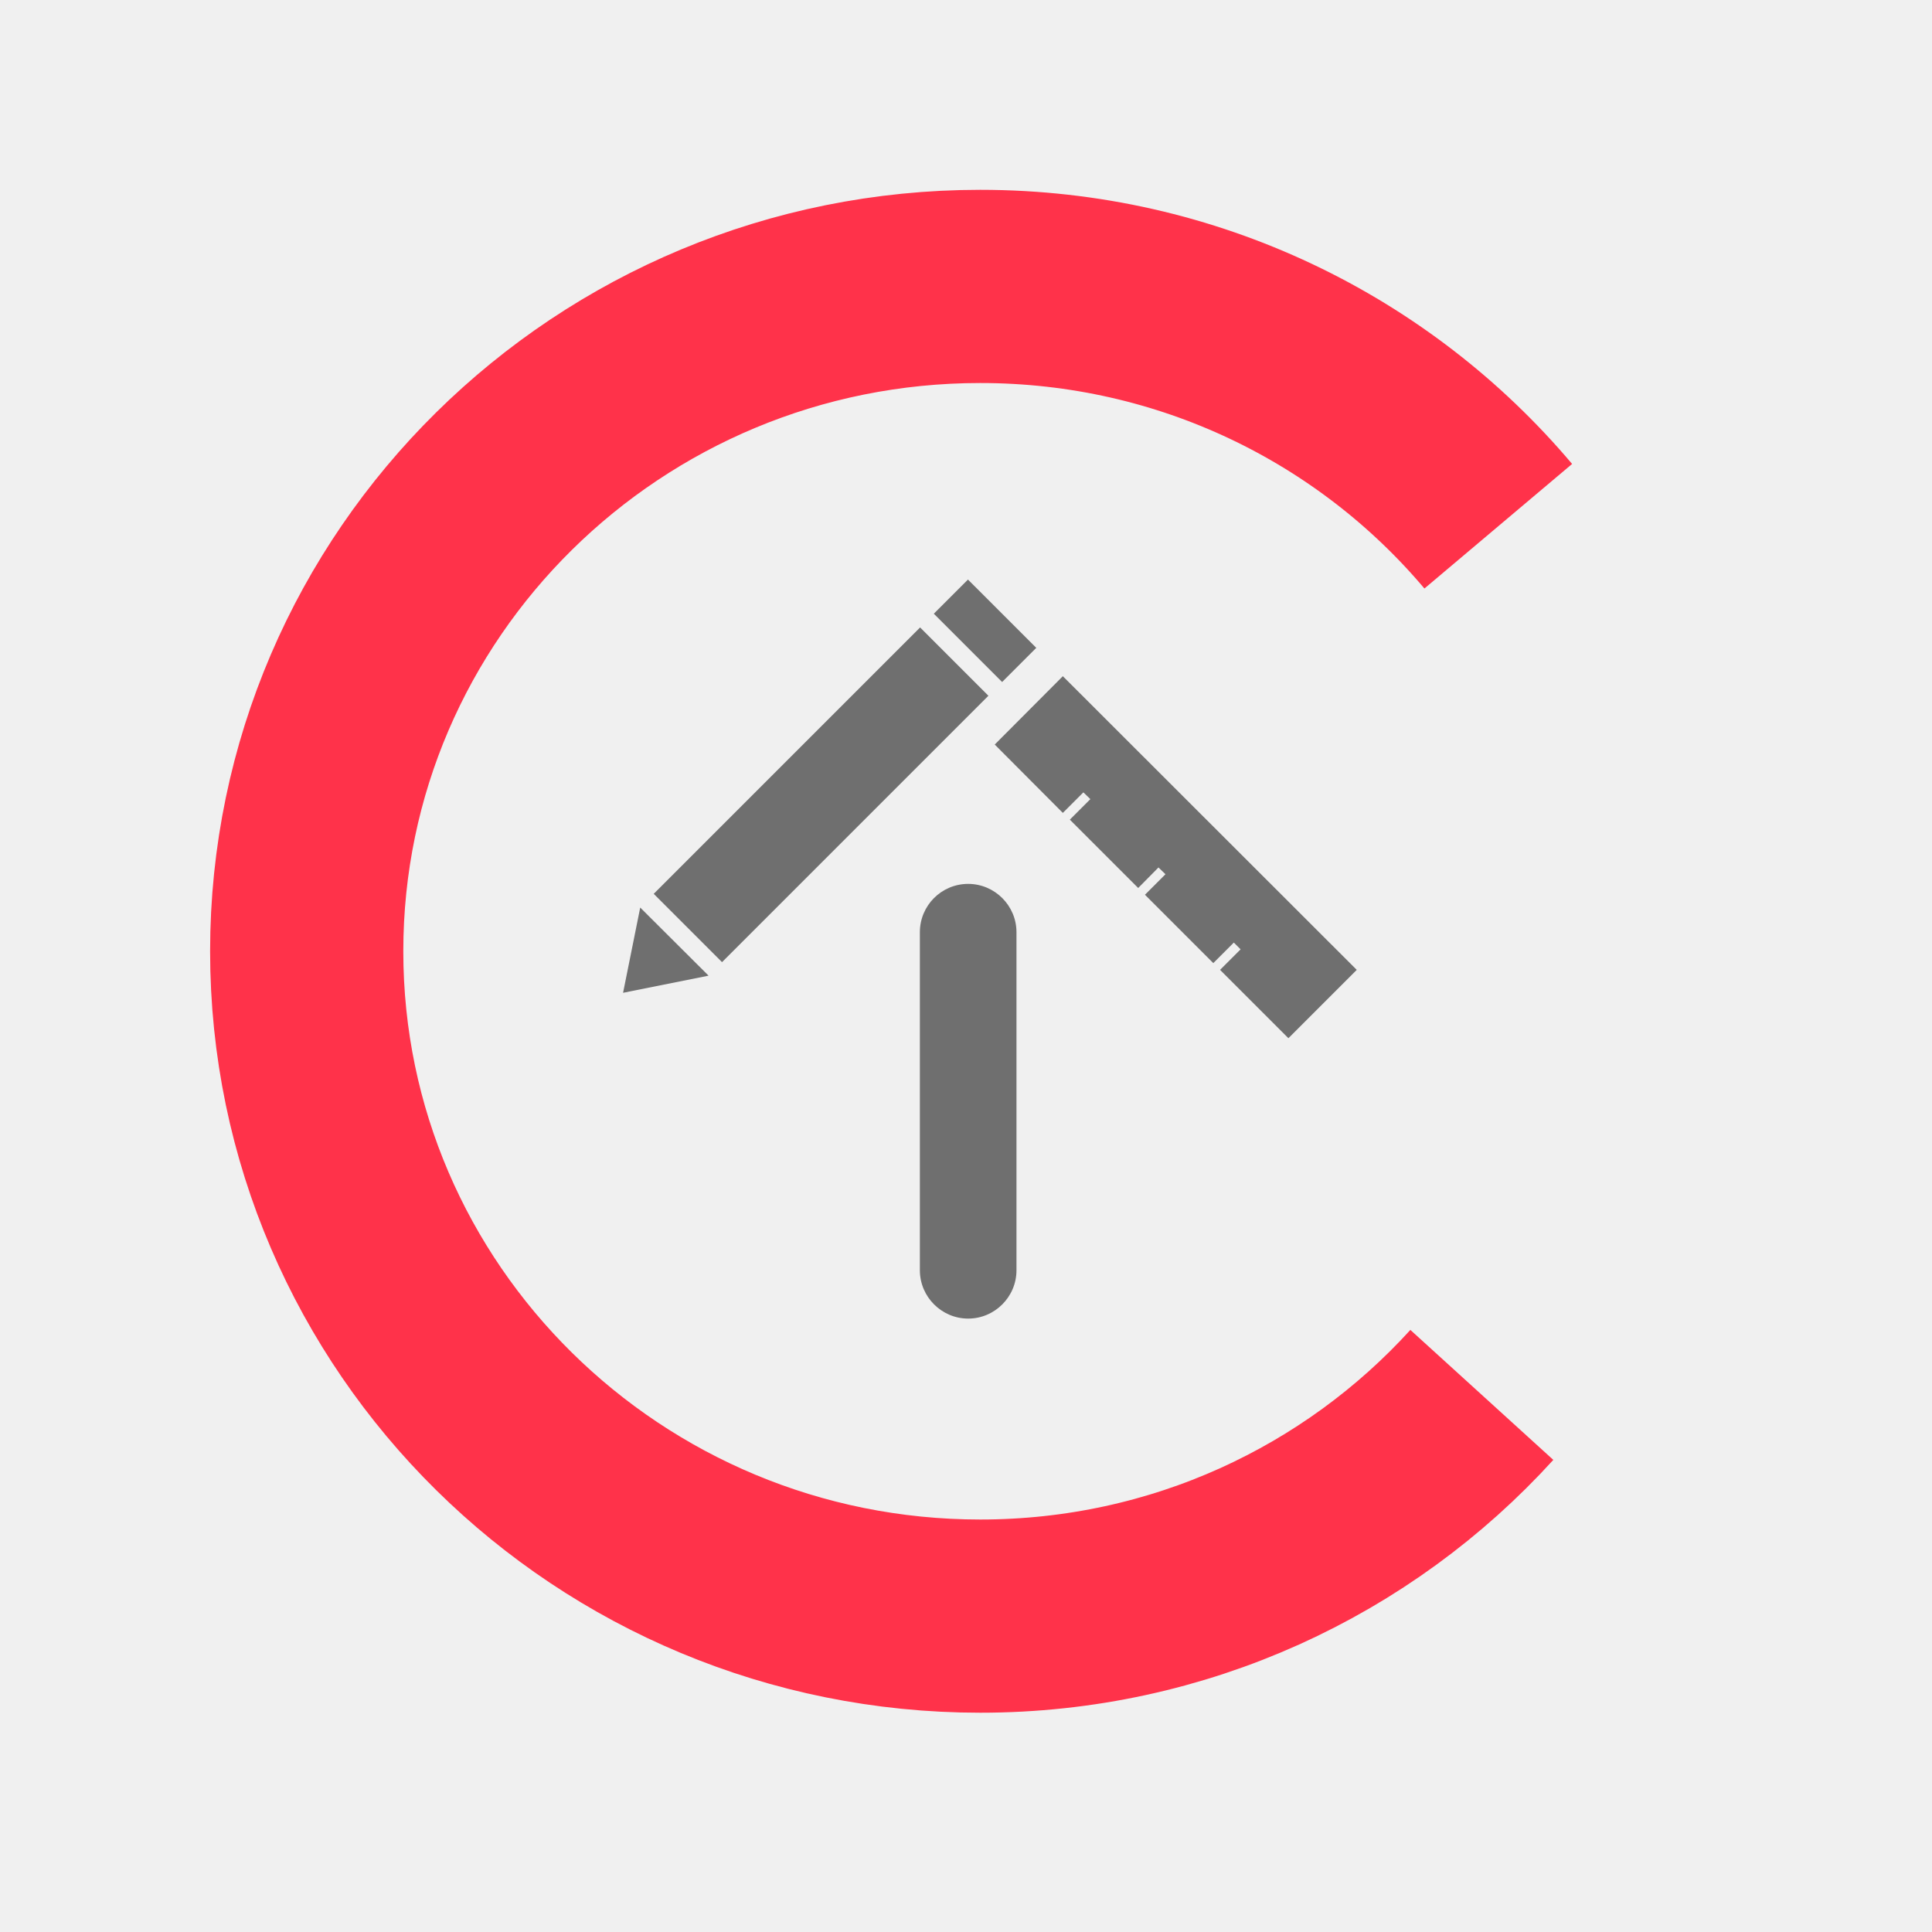
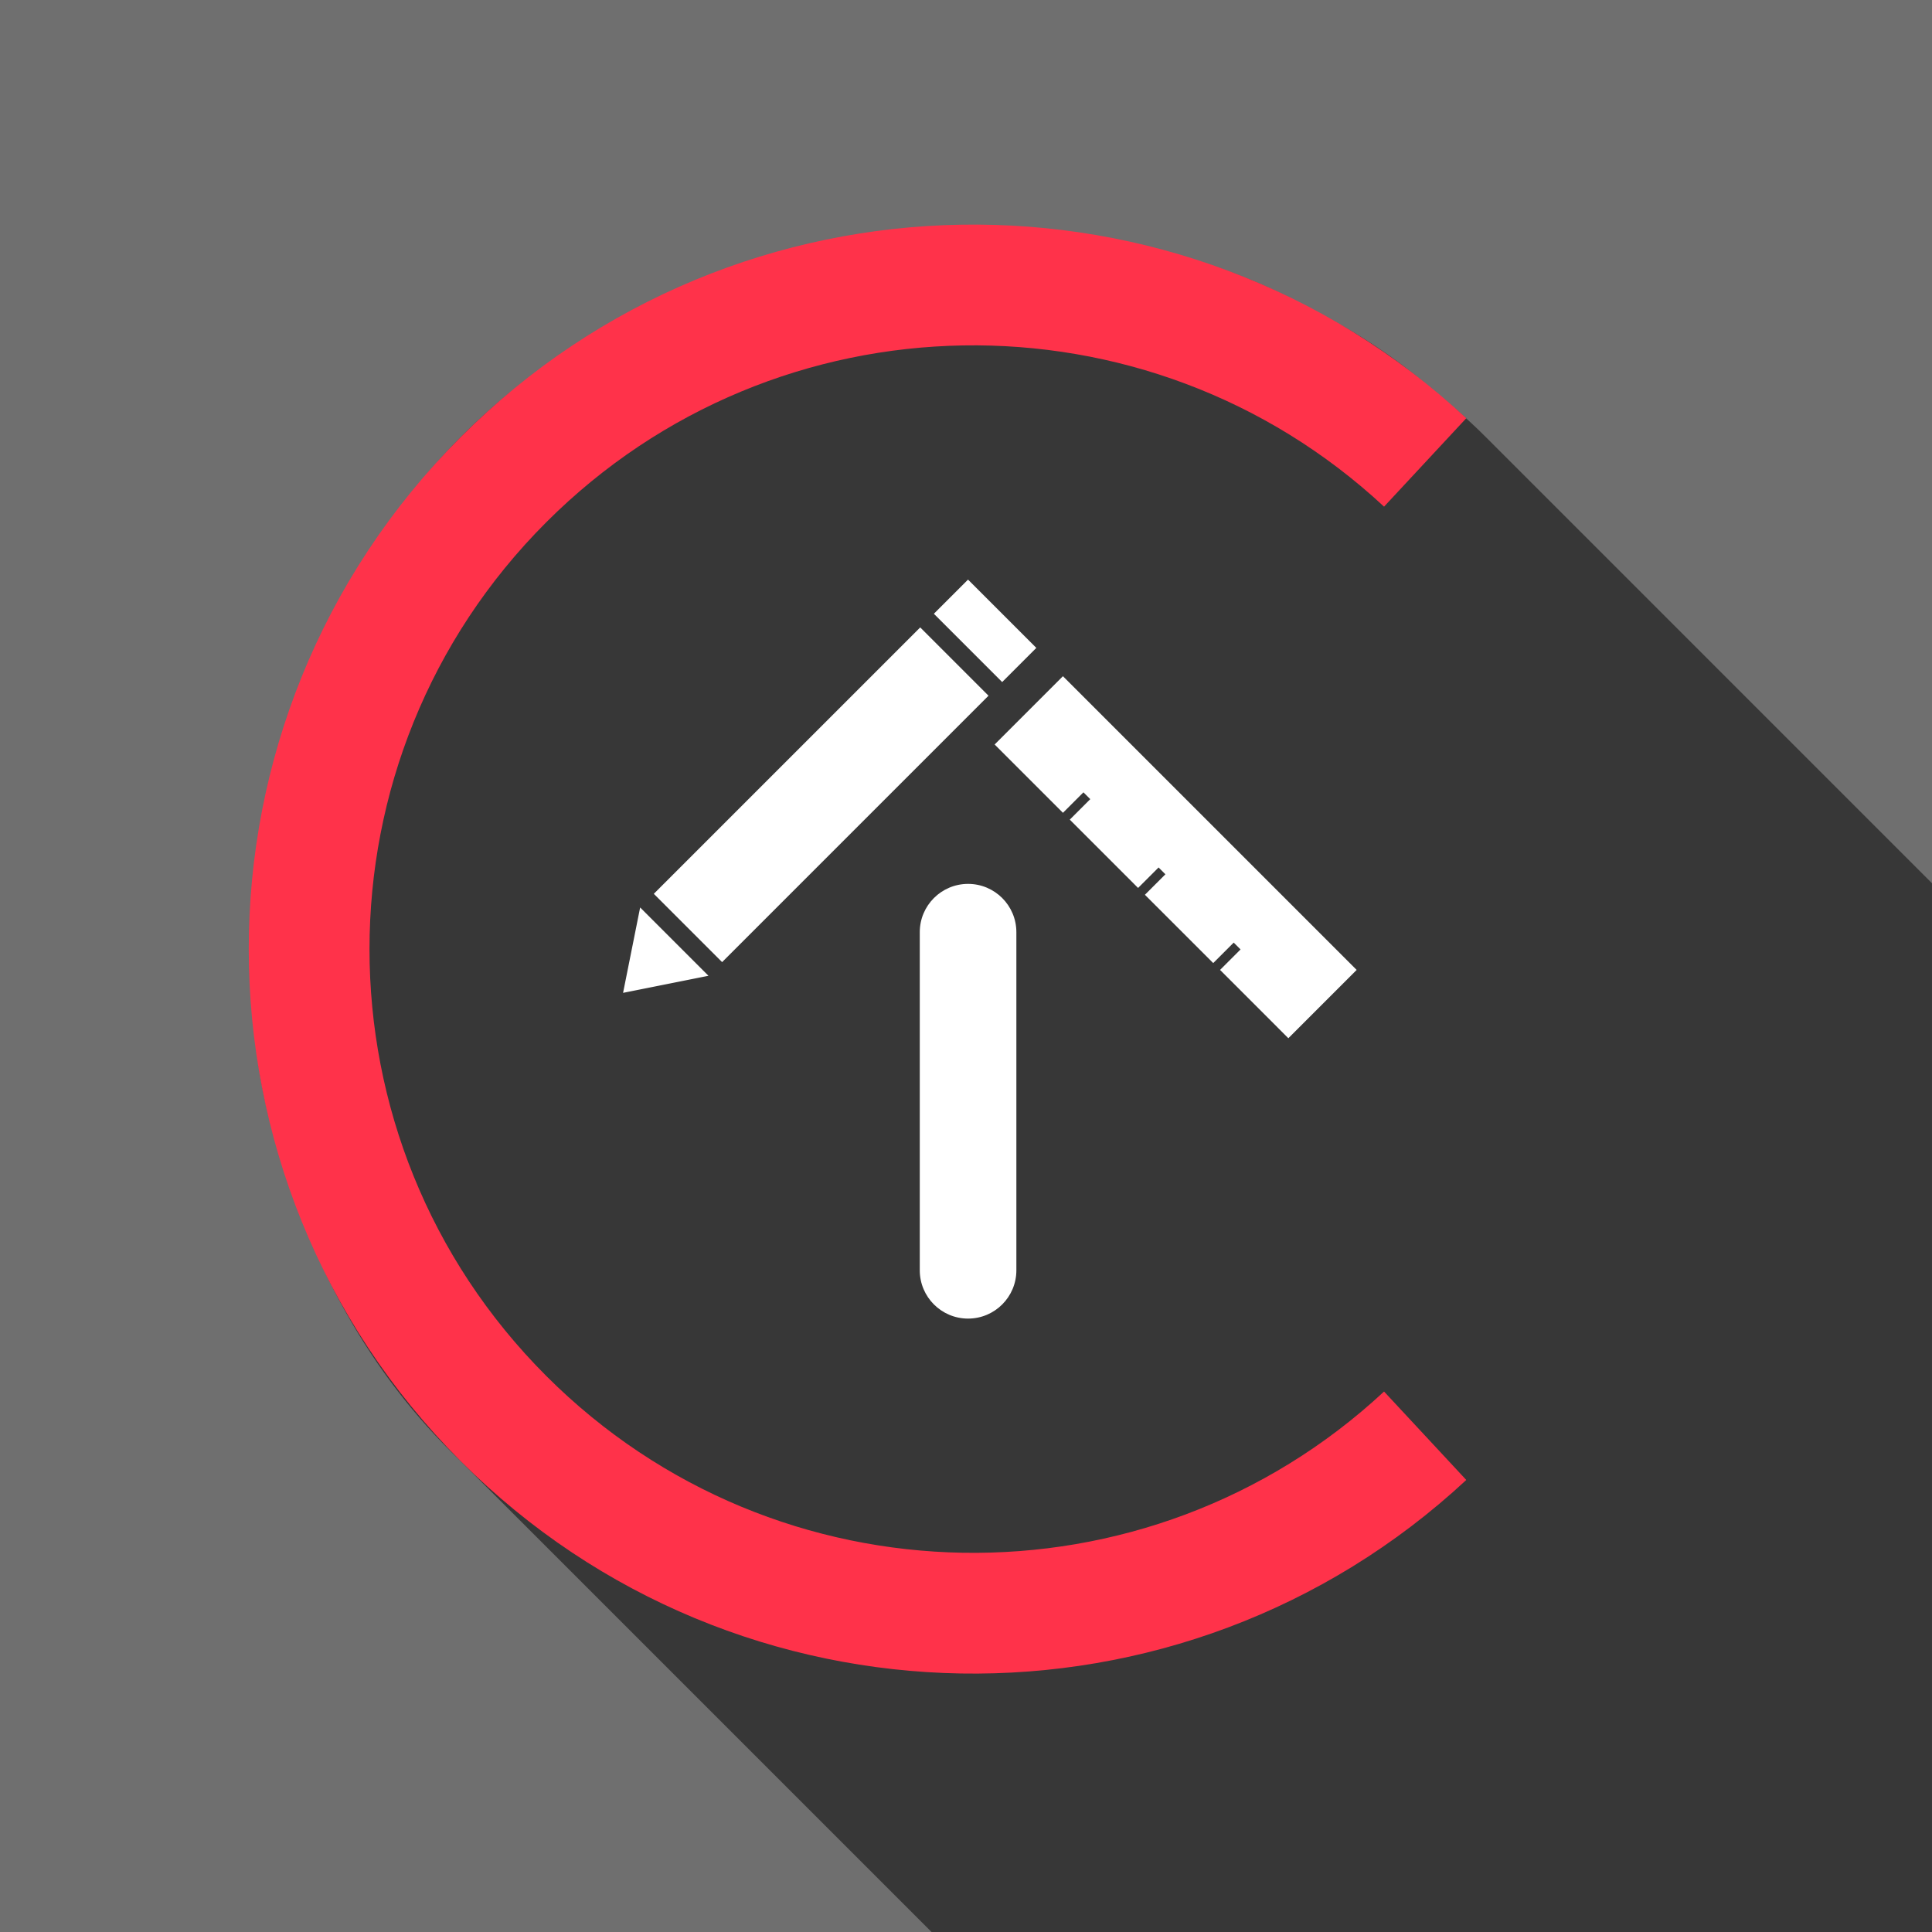
- <svg xmlns="http://www.w3.org/2000/svg" version="1.1" x="0px" y="0px" viewBox="0 0 800 800" style="enable-background:new 0 0 800 800;" xml:space="preserve">
-   <style type="text/css">
- 	.st0{fill:#6F6F6F;}
- 	.st1{fill:none;stroke:#FF324A;stroke-width:80;}
- 	.st2{opacity:0.8;fill:none;stroke:#0F0103;stroke-width:80;enable-background:new    ;}
- </style>
-   <polygon class="st0" points="505.2,401.6 513.7,393.1 510.9,390.3 502.4,398.8 474.1,370.5 482.6,362 479.7,359.2 471.3,367.7   443,339.4 451.5,330.9 448.6,328.1 440.1,336.6 411.9,308.3 440.1,280 561.8,401.6 533.5,429.9 " />
-   <path class="st0" d="M400.9,366c11,0,20,9,20,20v140c0,11-9,20-20,20s-20-9-20-20V386C380.9,375,389.8,366,400.9,366z" />
-   <g>
-     <rect x="397.9" y="241.2" transform="matrix(0.7071 -0.7071 0.7071 0.7071 -65.2354 364.9269)" class="st0" width="20" height="40" />
-     <rect x="262" y="309.1" transform="matrix(0.7071 -0.7071 0.7071 0.7071 -133.1348 336.8163)" class="st0" width="156" height="40" />
-     <polygon class="st0" points="258,411.1 265.1,375.8 293.4,404  " />
+ <svg xmlns="http://www.w3.org/2000/svg" width="800px" height="800px" viewBox="0 0 800 800" version="1.1">
+   <defs />
+   <g id="Icon-SVG-in-Progress" stroke="none" stroke-width="1" fill="none" fill-rule="evenodd">
+     <rect id="Base" fill="#6F6F6F" x="0" y="0" width="800" height="800" />
+     <path d="M363.653,187.929 L625.096,187.929 L932.166,494.999 L639.236,787.929 L362.612,787.929 C312.074,789.012 261.016,774.697 209.436,744.985 C132.066,700.418 64.209,594.694 63.671,488.641 C63.166,389.055 120.009,294.657 187.729,245.714 C211.694,228.394 238.703,212.812 270.272,203.025 C282.715,199.167 300.161,193.311 324.05,190.604 C339.976,188.799 353.176,187.907 363.653,187.929 Z" id="Rectangle" fill="#000000" opacity="0.5" transform="translate(497.9169, 487.9571) rotate(45) translate(-497.9169, -487.9571) " />
+     <path d="M505.196,401.622 L513.681,393.137 L510.853,390.309 L502.368,398.794 L474.083,370.51 L482.569,362.024 L479.74,359.196 L471.255,367.681 L442.971,339.397 L451.456,330.912 L448.627,328.083 L440.142,336.569 L411.858,308.284 L440.142,280 L561.765,401.622 L533.48,429.907 L505.196,401.622 Z M414.978,282.426 L386.693,254.142 L400.836,240 L429.12,268.284 L414.978,282.426 Z M409.321,288.083 L299.012,398.392 L270.728,370.108 L381.037,259.799 L409.321,288.083 Z M400.858,366 C411.904,366 420.858,374.954 420.858,386 L420.858,526 C420.858,537.046 411.904,546 400.858,546 C389.812,546 380.858,537.046 380.858,526 L380.858,386 C380.858,374.954 389.812,366 400.858,366 Z M258,411.12 L265.071,375.765 L293.355,404.049 L258,411.12 Z" id="Arrow" fill="#FFFFFF" />
+     <path d="M392.829,118.185 C245.663,123.535 128,244.527 128,393 C128,544.878 251.122,668 403,668 C551.473,668 672.465,550.337 677.815,403.171 M392.829,118.185 Z" id="Red-C" stroke="#FF324A" stroke-width="50" transform="translate(403, 393) rotate(45) translate(-403, -393) " />
  </g>
-   <path class="st1" d="M613.6,577.6c-51.1,56.2-125.2,91.6-207.7,91.6c-154,0-278.9-123.3-278.9-275.3s124.9-275.3,278.9-275.3  c86.2,0,163.3,38.6,214.5,99.3" />
-   <path class="st2" d="M684.8,393.8" />
</svg>
